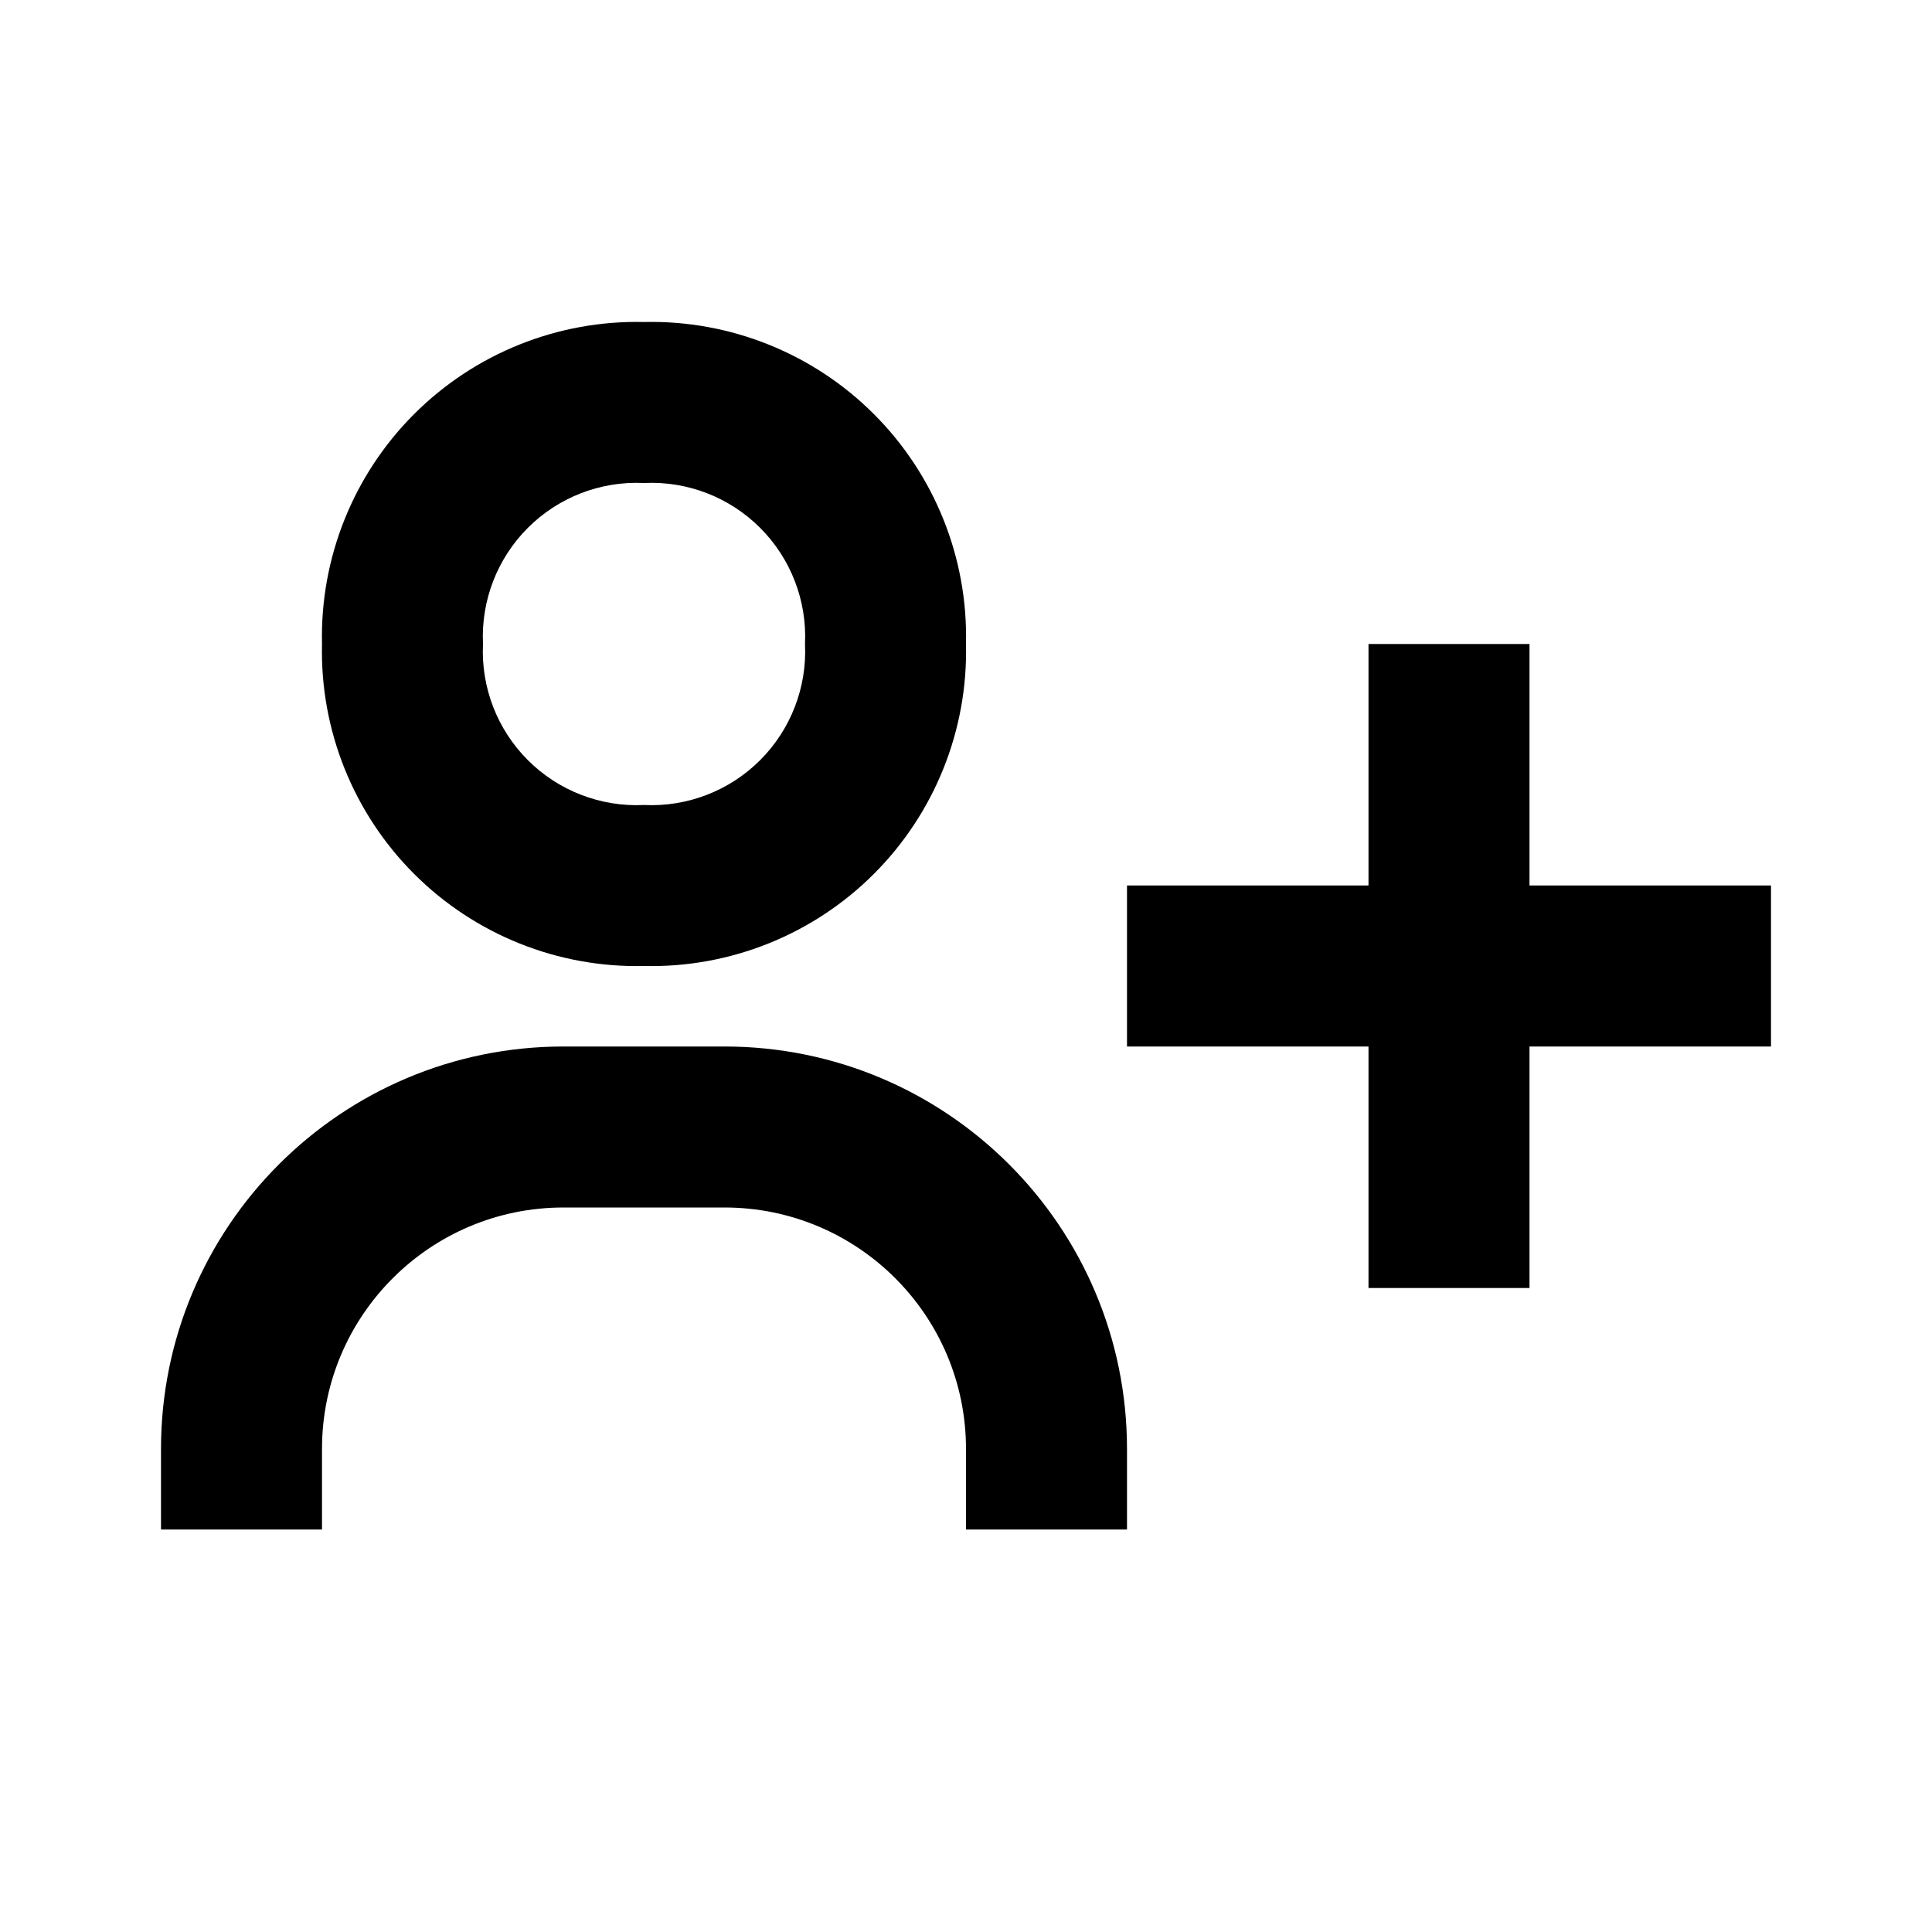
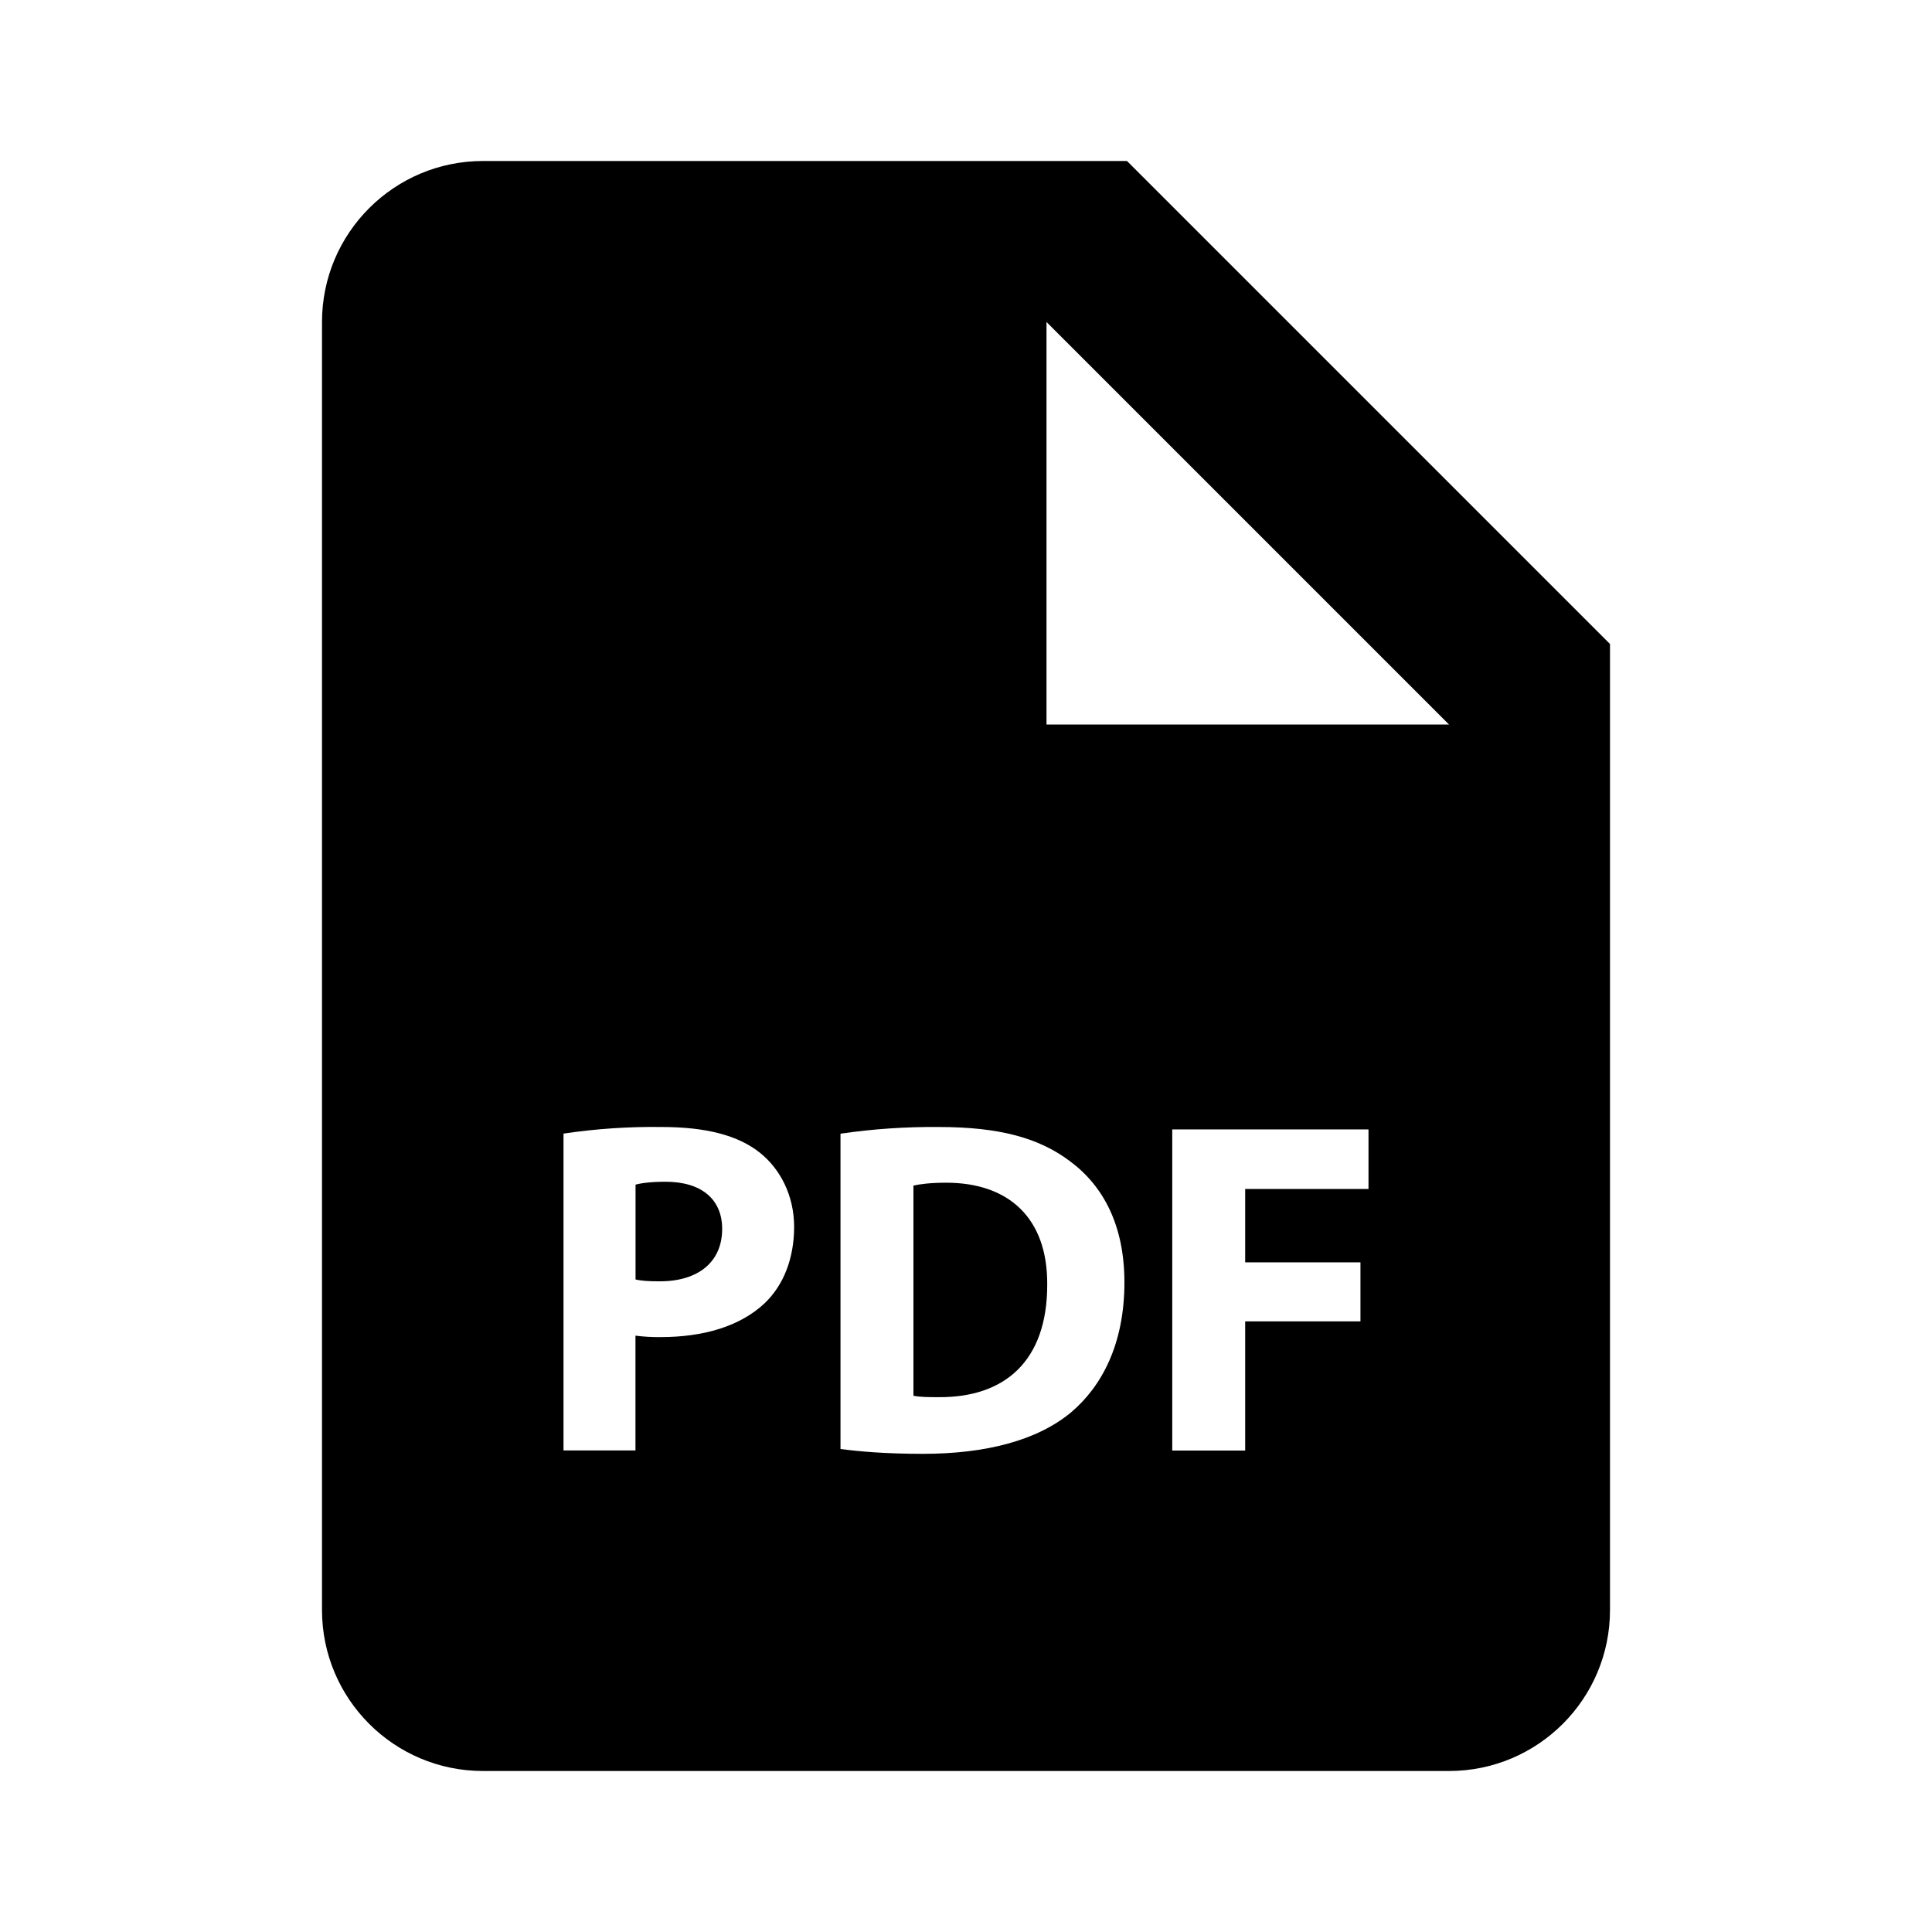
<svg xmlns="http://www.w3.org/2000/svg" width="24" height="24" viewBox="0 0 24 24">
-   <path d="M19 8h-2v3h-3v2h3v3h2v-3h3v-2h-3zM4 8a3.91 3.91 0 0 0 4 4 3.91 3.91 0 0 0 4-4 3.91 3.91 0 0 0-4-4 3.91 3.91 0 0 0-4 4zm6 0a1.91 1.91 0 0 1-2 2 1.91 1.91 0 0 1-2-2 1.91 1.91 0 0 1 2-2 1.91 1.91 0 0 1 2 2zM4 18a3 3 0 0 1 3-3h2a3 3 0 0 1 3 3v1h2v-1a5 5 0 0 0-5-5H7a5 5 0 0 0-5 5v1h2z" />
+   <path d="M8.267 14.68c-.184 0-.308.018-.372.036v1.178c.076.018.171.023.302.023.479 0 .774-.242.774-.651 0-.366-.254-.586-.704-.586zm3.487.012c-.2 0-.33.018-.407.036v2.61c.077.018.201.018.313.018.817.006 1.349-.444 1.349-1.396.006-.83-.479-1.268-1.255-1.268z" />
+   <path d="M14 2H6a2 2 0 0 0-2 2v16a2 2 0 0 0 2 2h12a2 2 0 0 0 2-2V8l-6-6zM9.498 16.19c-.309.29-.765.42-1.296.42a2.23 2.23 0 0 1-.308-.018v1.426H7v-3.936A7.558 7.558 0 0 1 8.219 14c.557 0 .953.106 1.22.319.254.202.426.533.426.923-.001.392-.131.723-.367.948zm3.807 1.355c-.42.349-1.059.515-1.84.515-.468 0-.799-.03-1.024-.06v-3.917A7.947 7.947 0 0 1 11.66 14c.757 0 1.249.136 1.633.426.415.308.675.799.675 1.504 0 .763-.279 1.29-.663 1.615zM17 14.77h-1.532v.911H16.9v.734h-1.432v1.604h-.906V14.03H17v.74zM14 9h-1V4l5 5h-4z" />
</svg>
